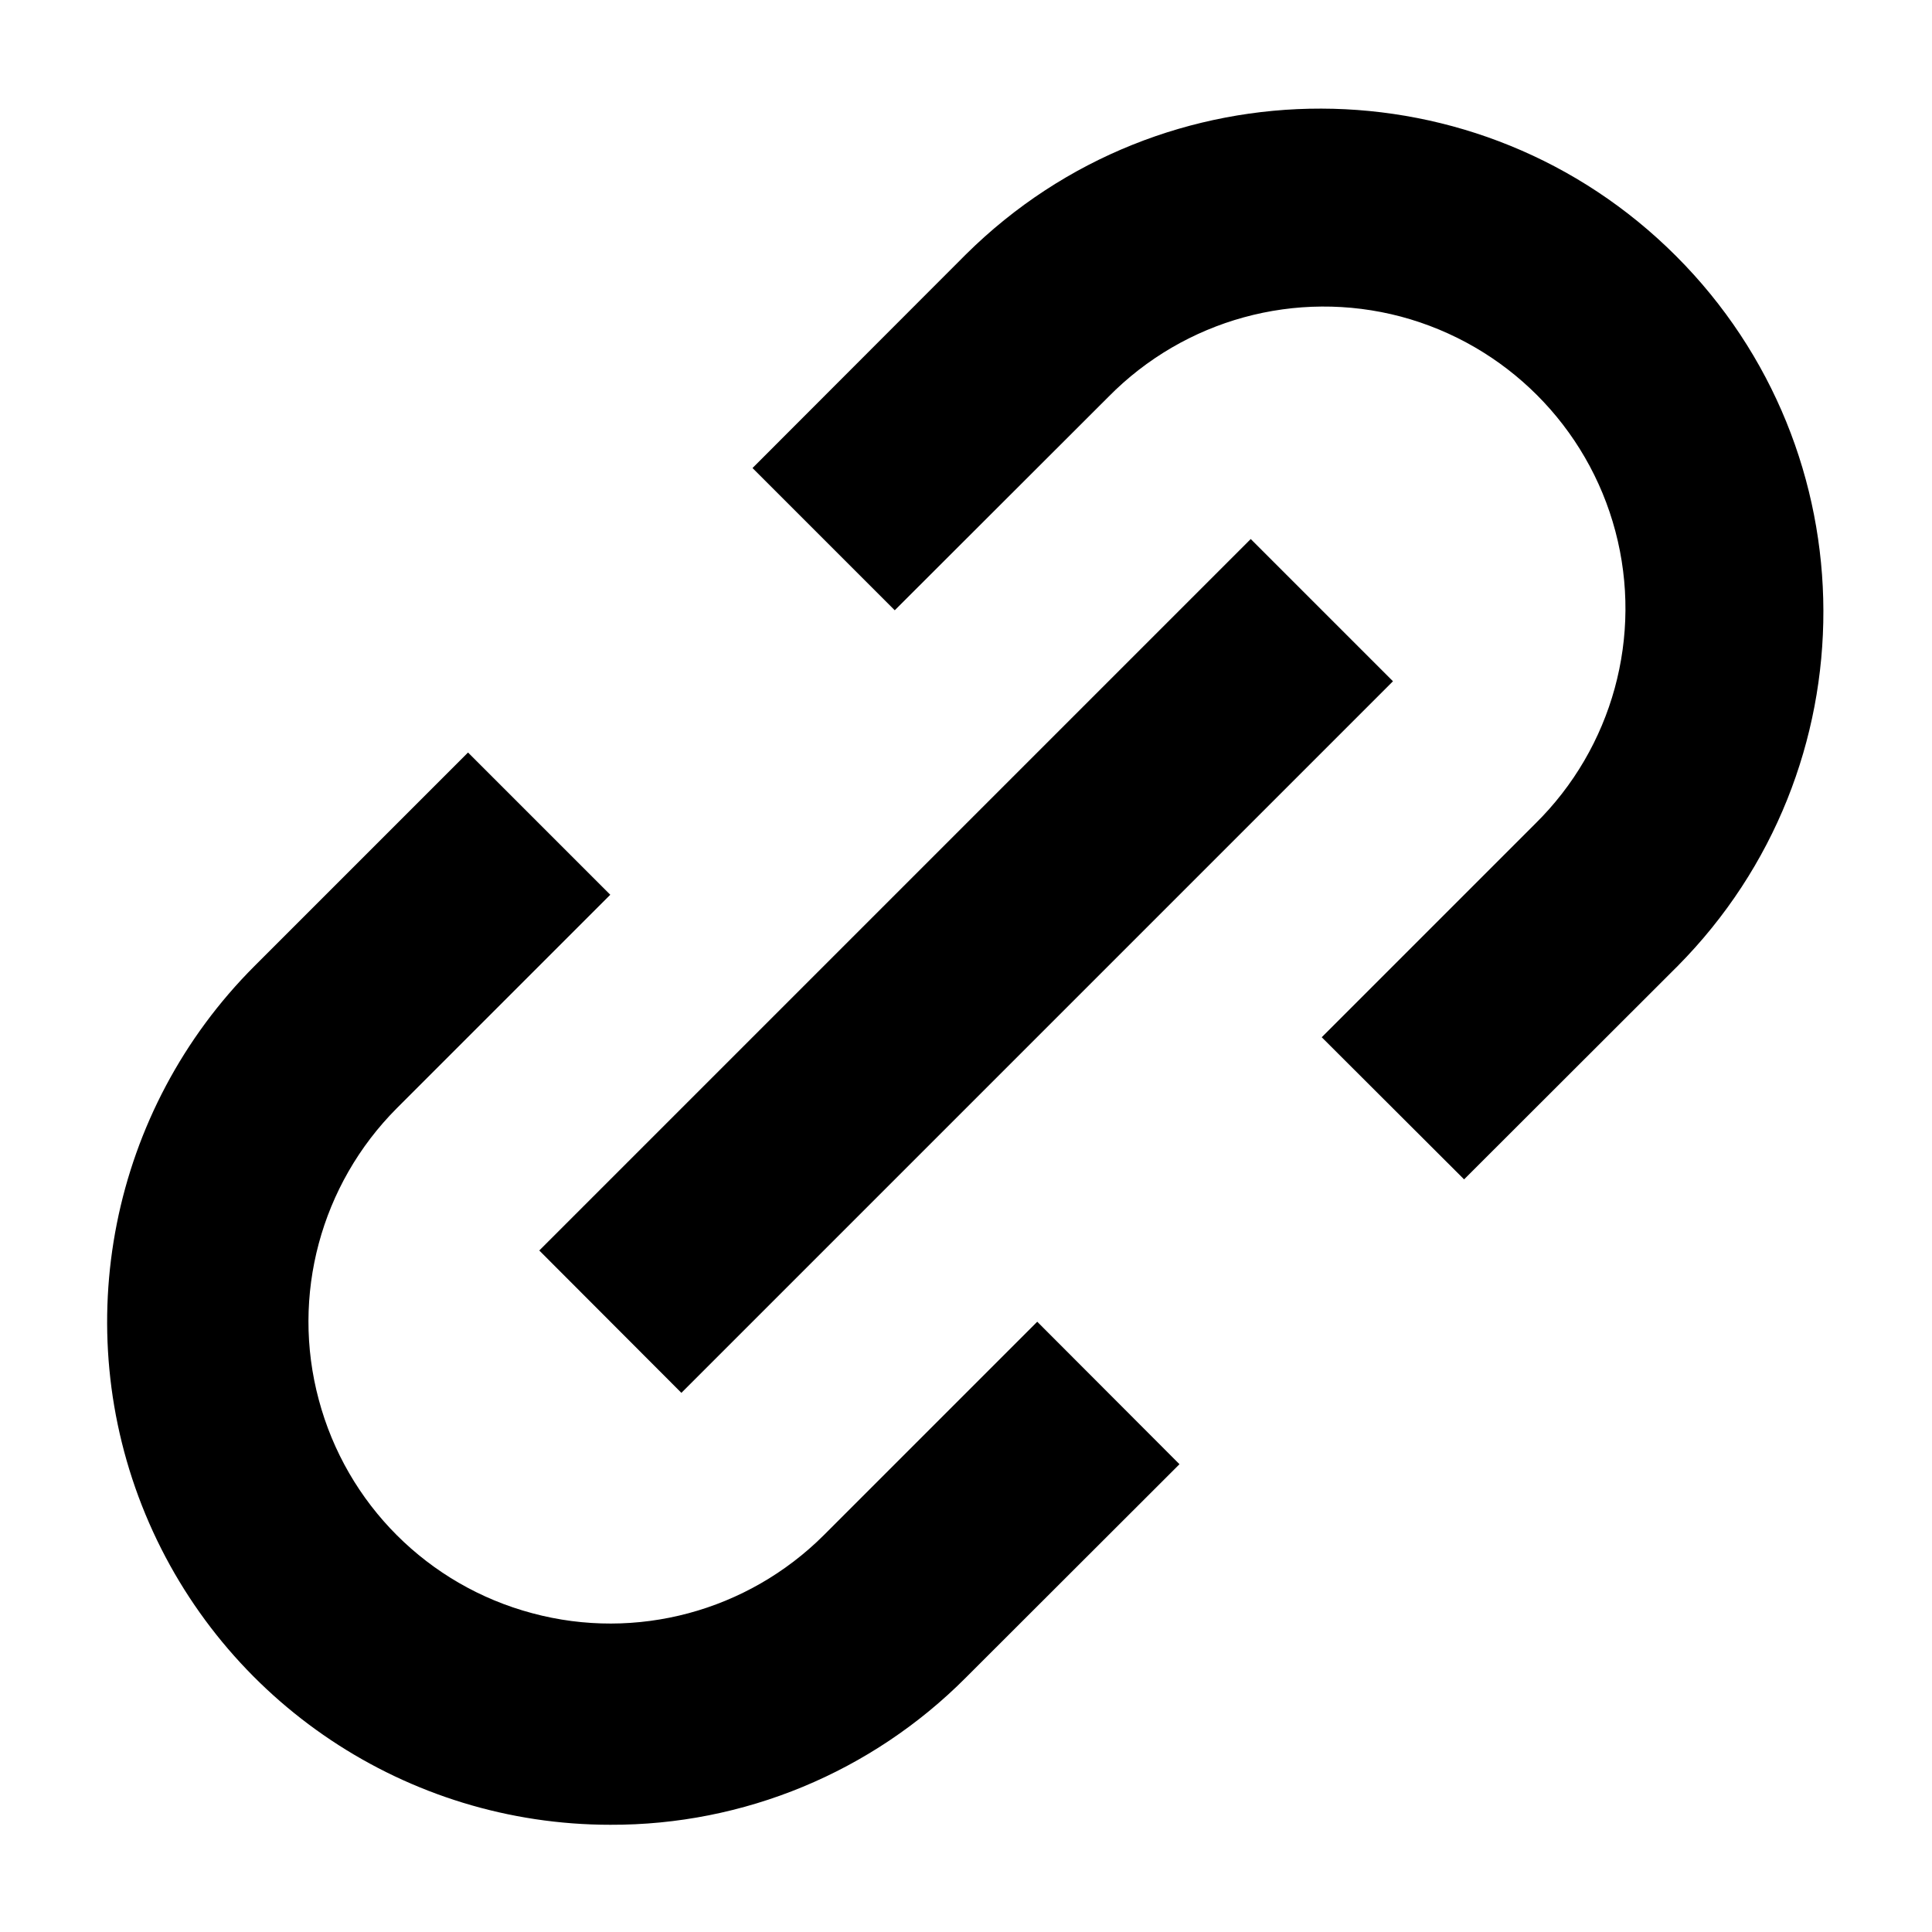
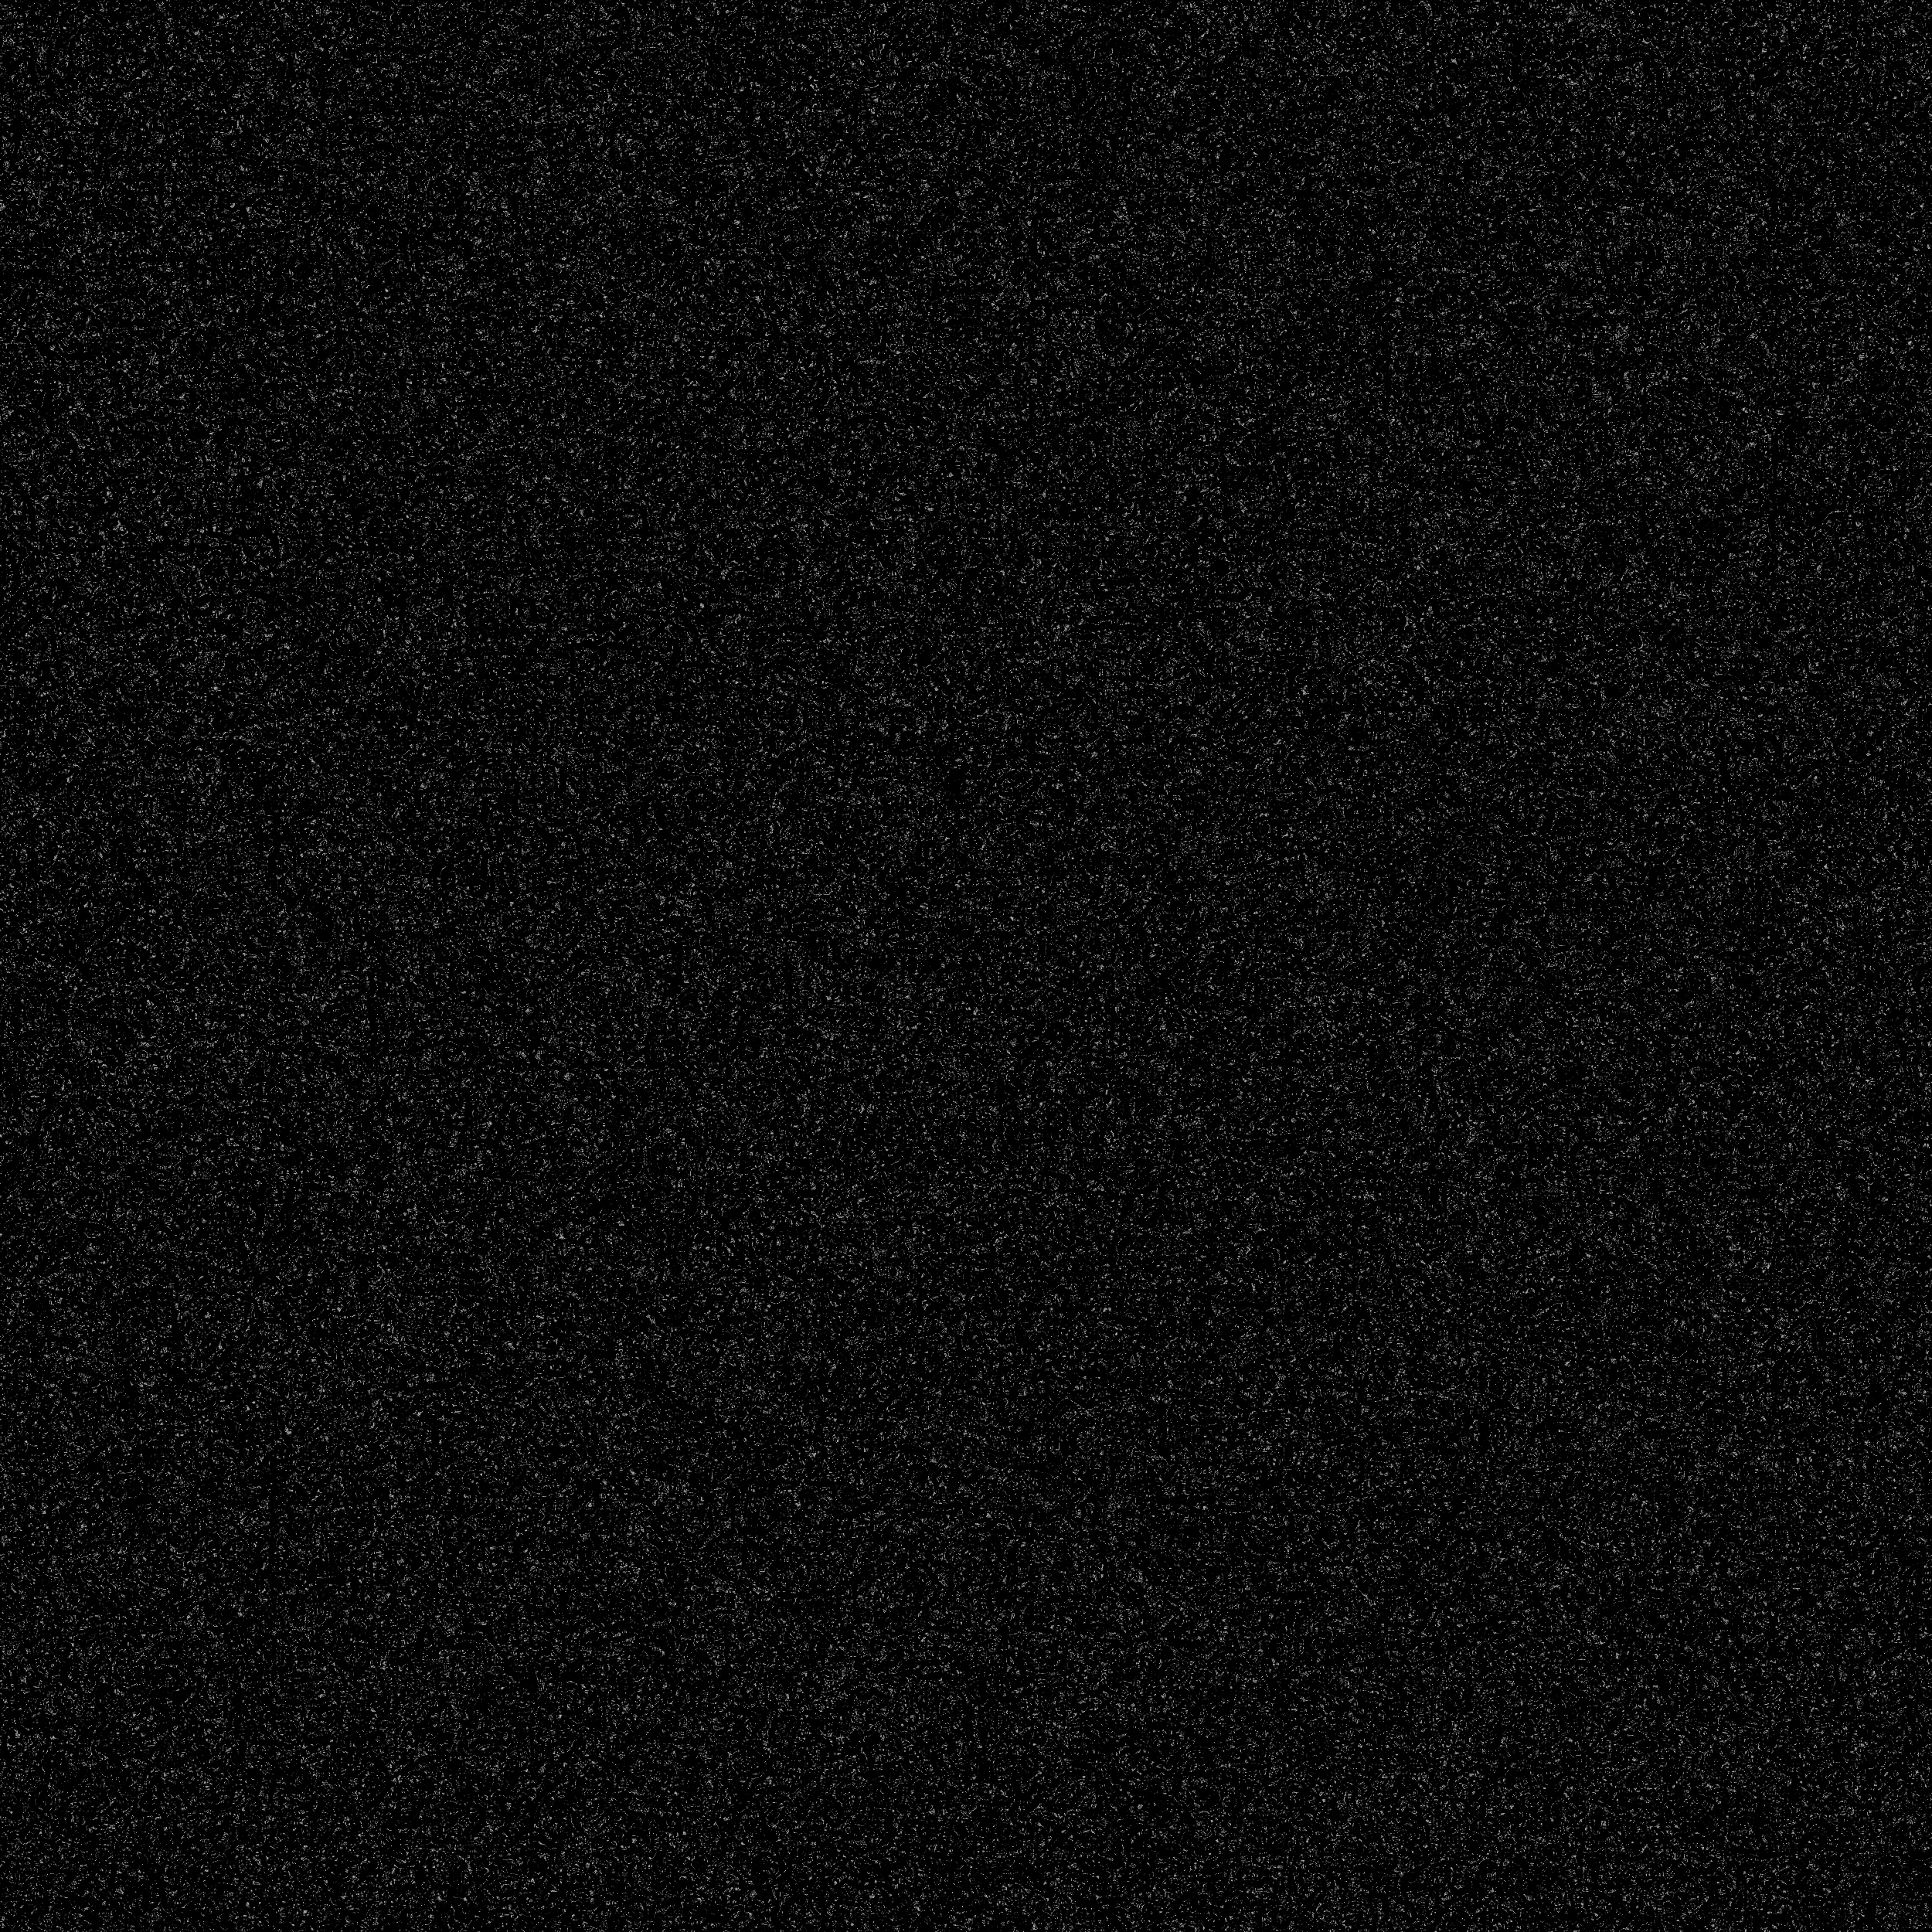
- <svg xmlns="http://www.w3.org/2000/svg" viewBox="0 0 8 8">
-   <path d="M2.527 7.556C1.685 7.556 0.925 7.049 0.602 6.27C0.28 5.492 0.458 4.596 1.054 4L1.938 3.116L2.527 3.705L1.643 4.589C1.328 4.905 1.204 5.365 1.32 5.796C1.435 6.228 1.772 6.565 2.204 6.68C2.635 6.796 3.095 6.672 3.411 6.357L4.295 5.473L4.884 6.063L4 6.946C3.61 7.338 3.08 7.558 2.527 7.556ZM2.822 5.768L2.233 5.178L5.179 2.232L5.768 2.821L2.822 5.767L2.822 5.768ZM6.063 4.884L5.473 4.295L6.357 3.411C6.677 3.096 6.804 2.634 6.689 2.2C6.574 1.766 6.235 1.427 5.801 1.311C5.367 1.196 4.905 1.323 4.59 1.643L3.705 2.527L3.116 1.938L4 1.053C4.815 0.246 6.129 0.249 6.94 1.06C7.751 1.871 7.754 3.185 6.947 4L6.063 4.883V4.884Z" />
+ <svg xmlns="http://www.w3.org/2000/svg" version="1.1" viewBox="0 0 700 700" width="700" height="700" opacity="1">
+   <defs>
+     <filter id="nnnoise-filter" x="-20%" y="-20%" width="140%" height="140%" filterUnits="objectBoundingBox" primitiveUnits="userSpaceOnUse" color-interpolation-filters="linearRGB">
+       <feTurbulence type="fractalNoise" baseFrequency="0.171" numOctaves="4" seed="15" stitchTiles="stitch" x="0%" y="0%" width="100%" height="100%" result="turbulence" />
+       <feSpecularLighting surfaceScale="18" specularConstant="0.7" specularExponent="20" lighting-color="hsl(23, 0%, 100%)" x="0%" y="0%" width="100%" height="100%" in="turbulence" result="specularLighting">
+         <feDistantLight azimuth="3" elevation="100" />
+       </feSpecularLighting>
+       <feColorMatrix type="saturate" values="0" x="0%" y="0%" width="100%" height="100%" in="specularLighting" result="colormatrix" />
+     </filter>
+   </defs>
+   <rect width="700" height="700" fill="hsl(23, 100%, 0%)" />
+   <rect width="700" height="700" fill="hsl(23, 0%, 100%)" filter="url(#nnnoise-filter)" />
</svg>
